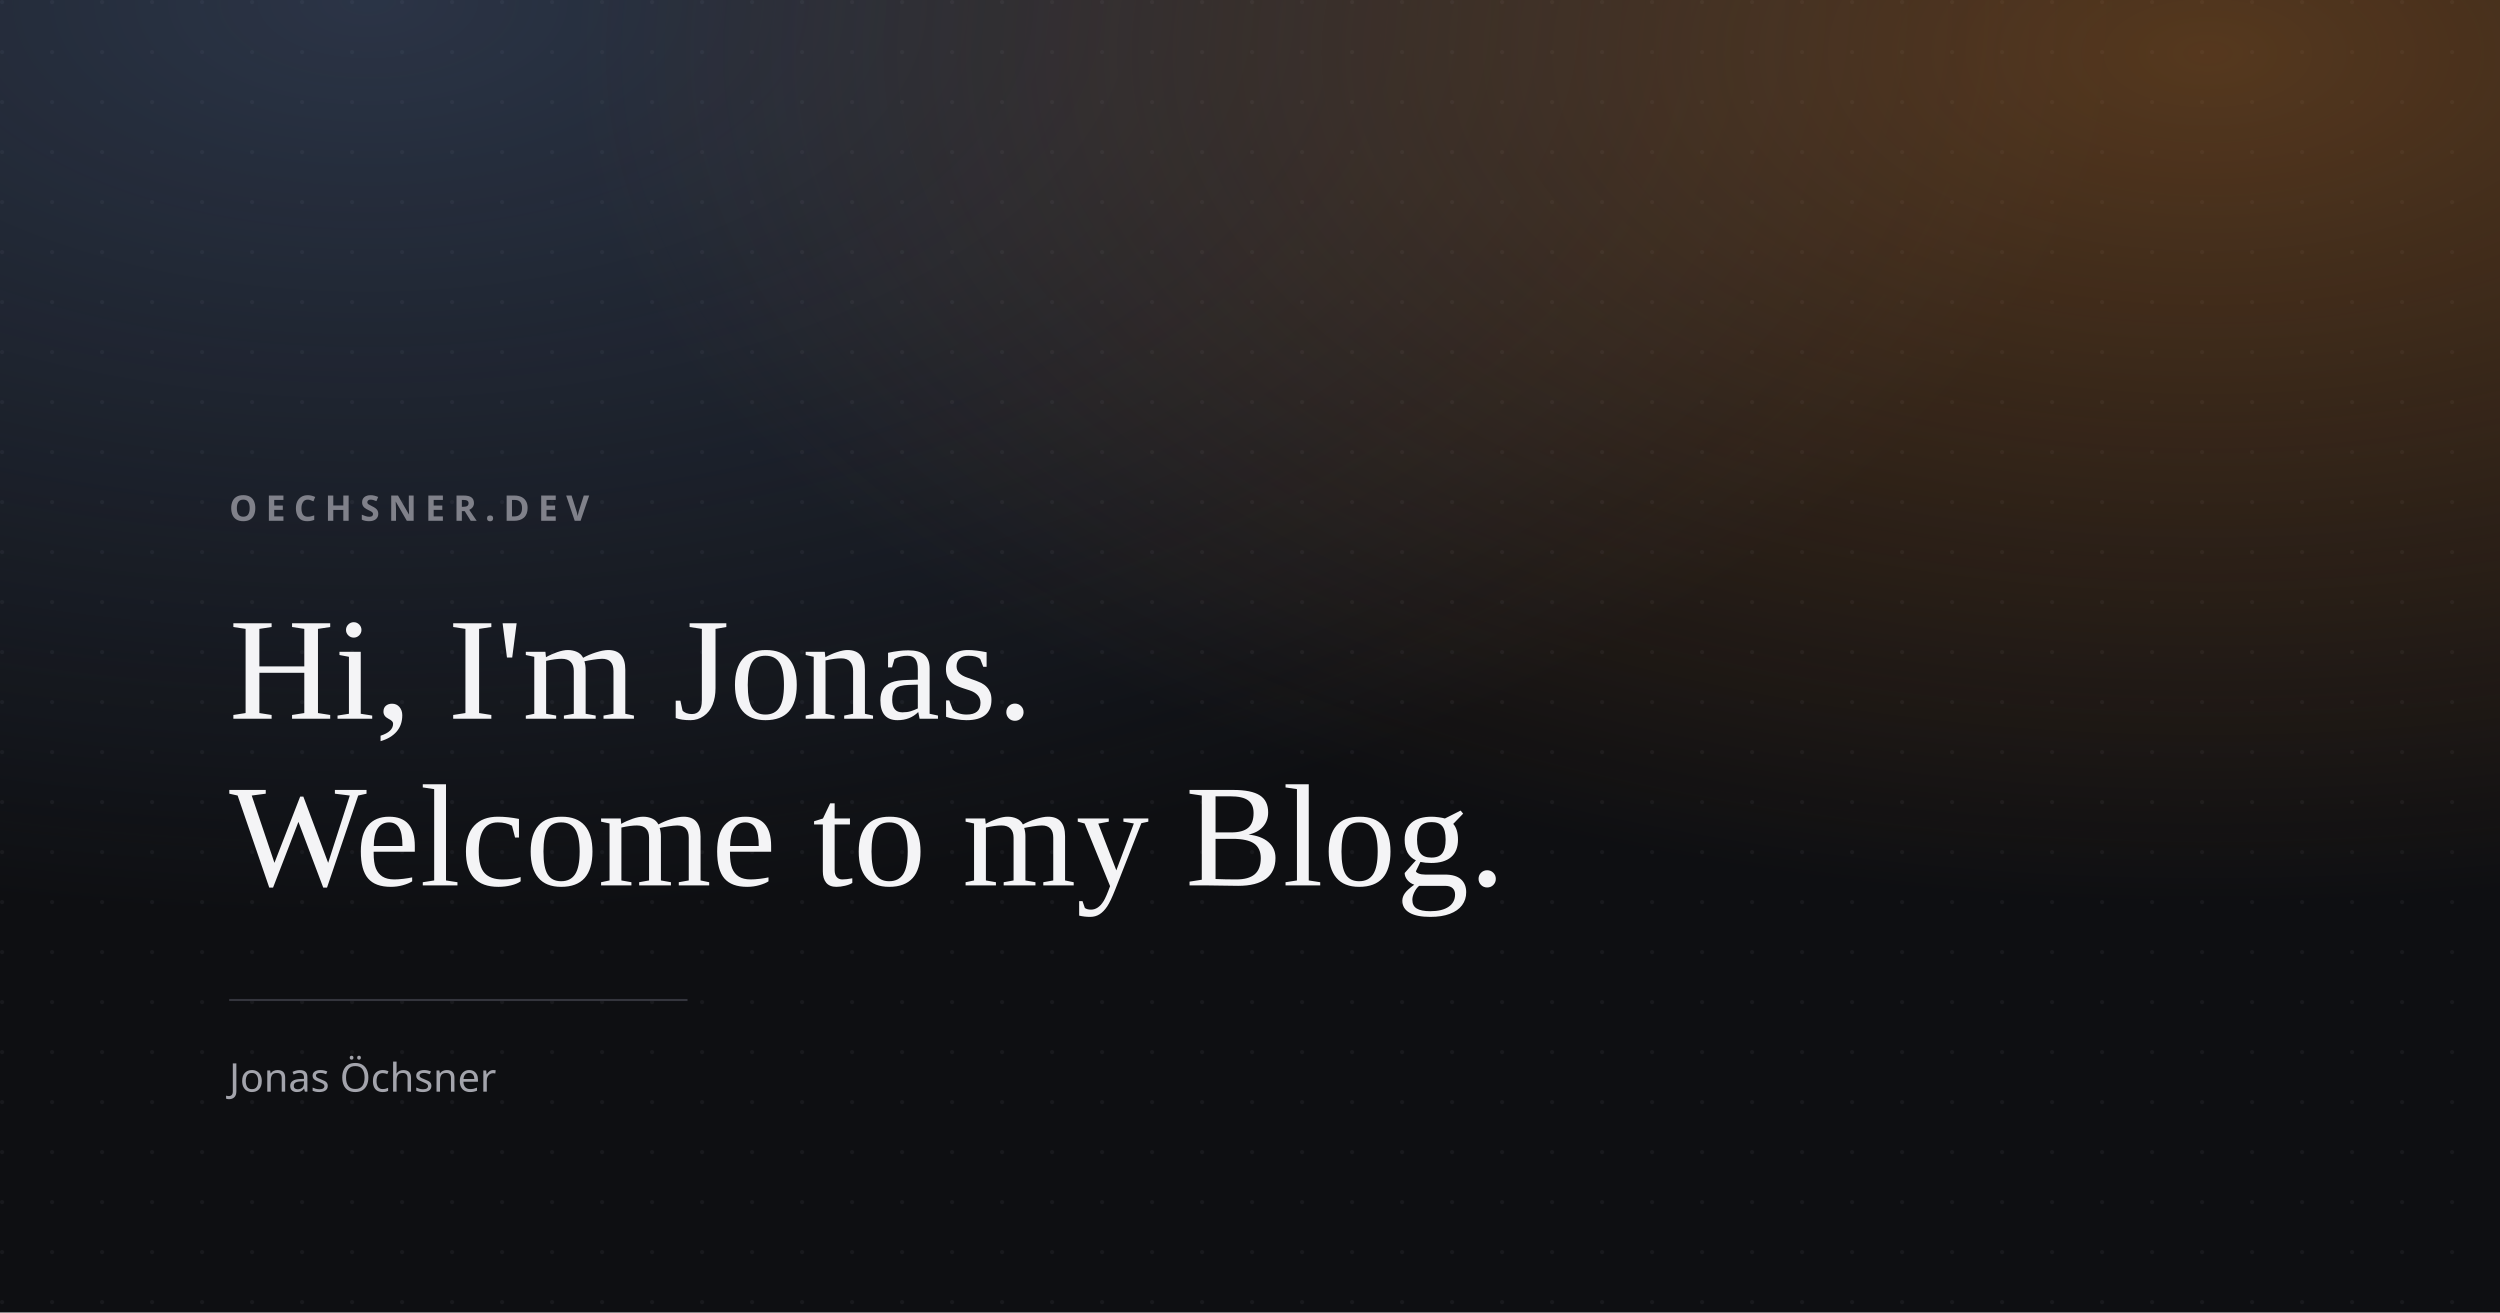
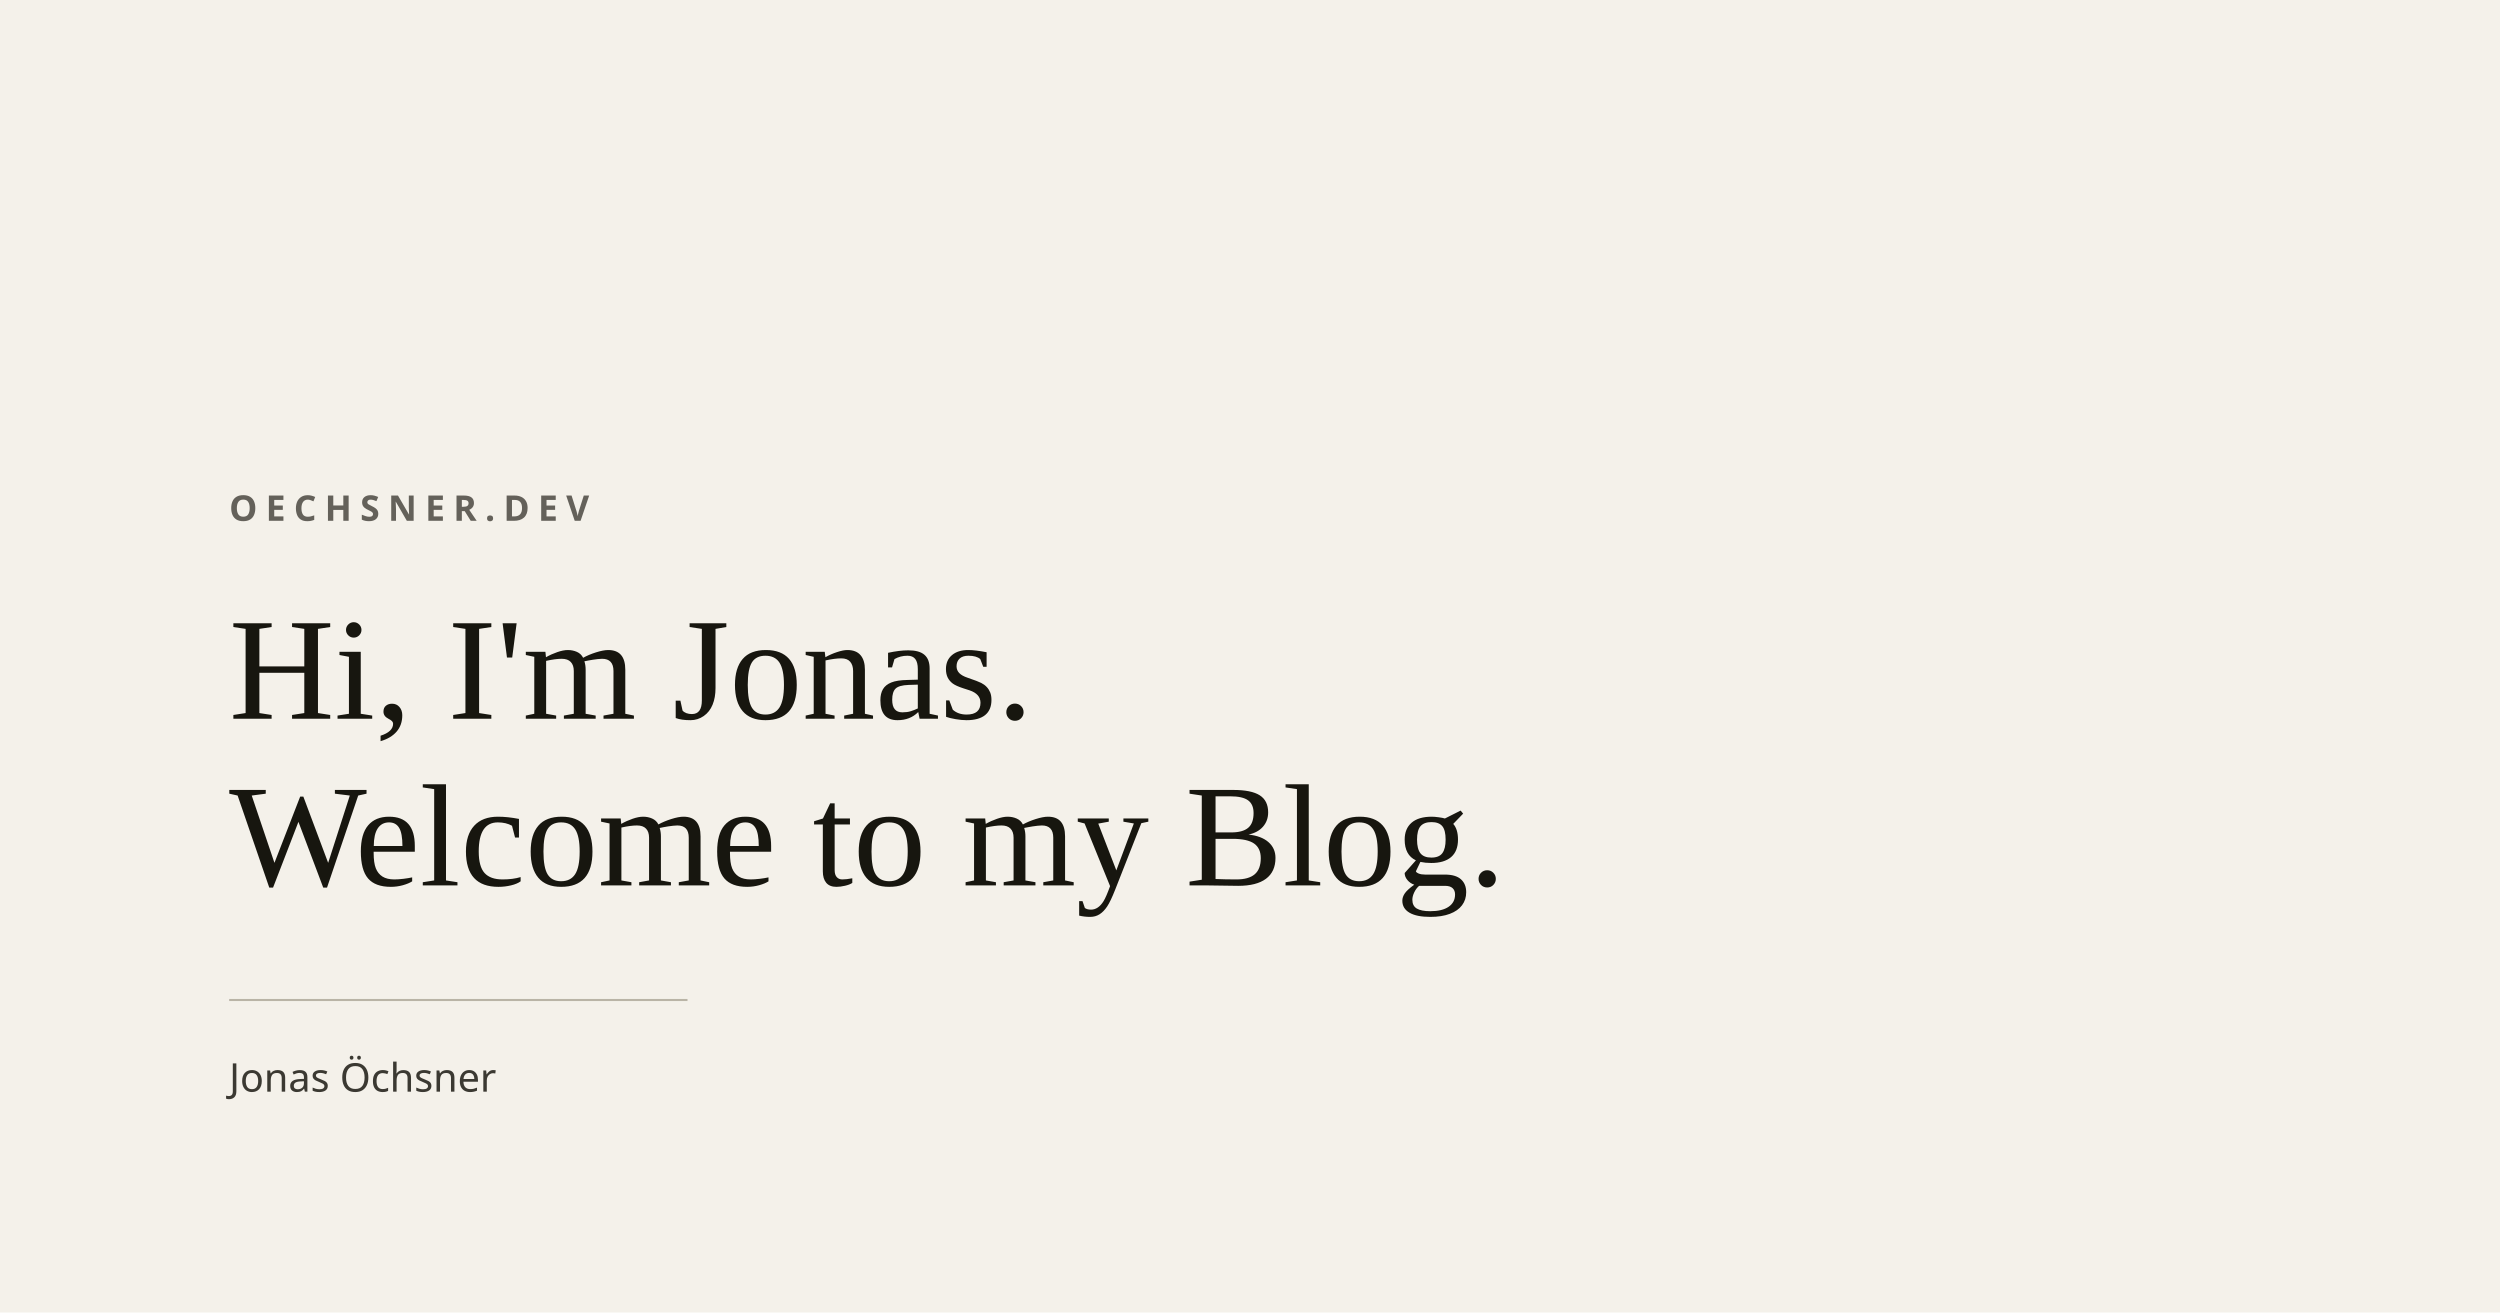
<svg xmlns="http://www.w3.org/2000/svg" viewBox="0 0 1200 630" width="1200" height="630" role="img" aria-label="oechsner.dev — writing on machine learning, data protection and systems">
  <defs>
-     <radialGradient id="ogA" cx="15%" cy="0%" r="70%">
-       <stop offset="0%" stop-color="#566c94" stop-opacity="0.40" />
-       <stop offset="100%" stop-color="#566c94" stop-opacity="0" />
-     </radialGradient>
-     <radialGradient id="ogB" cx="88%" cy="4%" r="65%">
-       <stop offset="0%" stop-color="#b06c2e" stop-opacity="0.44" />
-       <stop offset="100%" stop-color="#b06c2e" stop-opacity="0" />
-     </radialGradient>
-     <pattern id="ogDots" width="24" height="24" patternUnits="userSpaceOnUse">
-       <circle cx="1" cy="1" r="1" fill="#f4f4f6" opacity="0.05" />
-     </pattern>
  </defs>
-   <rect width="1200" height="630" fill="#0e0f12" />
-   <rect width="1200" height="630" fill="url(#ogDots)" />
-   <rect width="1200" height="630" fill="url(#ogA)" />
-   <rect width="1200" height="630" fill="url(#ogB)" />
-   <text x="110" y="250" font-family="ui-sans-serif, system-ui, sans-serif" font-size="17" font-weight="700" letter-spacing="4" fill="#80818a">OECHSNER.DEV</text>
-   <text x="110" y="345" font-family="Georgia, 'Times New Roman', serif" font-size="70" fill="#f4f4f6">Hi, I'm Jonas.</text>
-   <text x="110" y="425" font-family="Georgia, 'Times New Roman', serif" font-size="70" fill="#f4f4f6">Welcome to my Blog.</text>
-   <line x1="110" y1="480" x2="330" y2="480" stroke="#34353d" stroke-width="1" />
-   <text x="110" y="524" font-family="ui-sans-serif, system-ui, sans-serif" font-size="19" fill="#a3a4ac">Jonas  Öchsner</text>
+   <rect width="1200" height="630" fill="#f4f1ea" />
+   <text x="110" y="250" font-family="ui-sans-serif, system-ui, sans-serif" font-size="17" font-weight="700" letter-spacing="4" fill="#64615a">OECHSNER.DEV</text>
+   <text x="110" y="345" font-family="Georgia, 'Times New Roman', serif" font-size="70" fill="#17160f">Hi, I'm Jonas.</text>
+   <text x="110" y="425" font-family="Georgia, 'Times New Roman', serif" font-size="70" fill="#17160f">Welcome to my Blog.</text>
+   <line x1="110" y1="480" x2="330" y2="480" stroke="#b9b4a6" stroke-width="1" />
+   <text x="110" y="524" font-family="ui-sans-serif, system-ui, sans-serif" font-size="19" fill="#3b3932">Jonas  Öchsner</text>
</svg>
